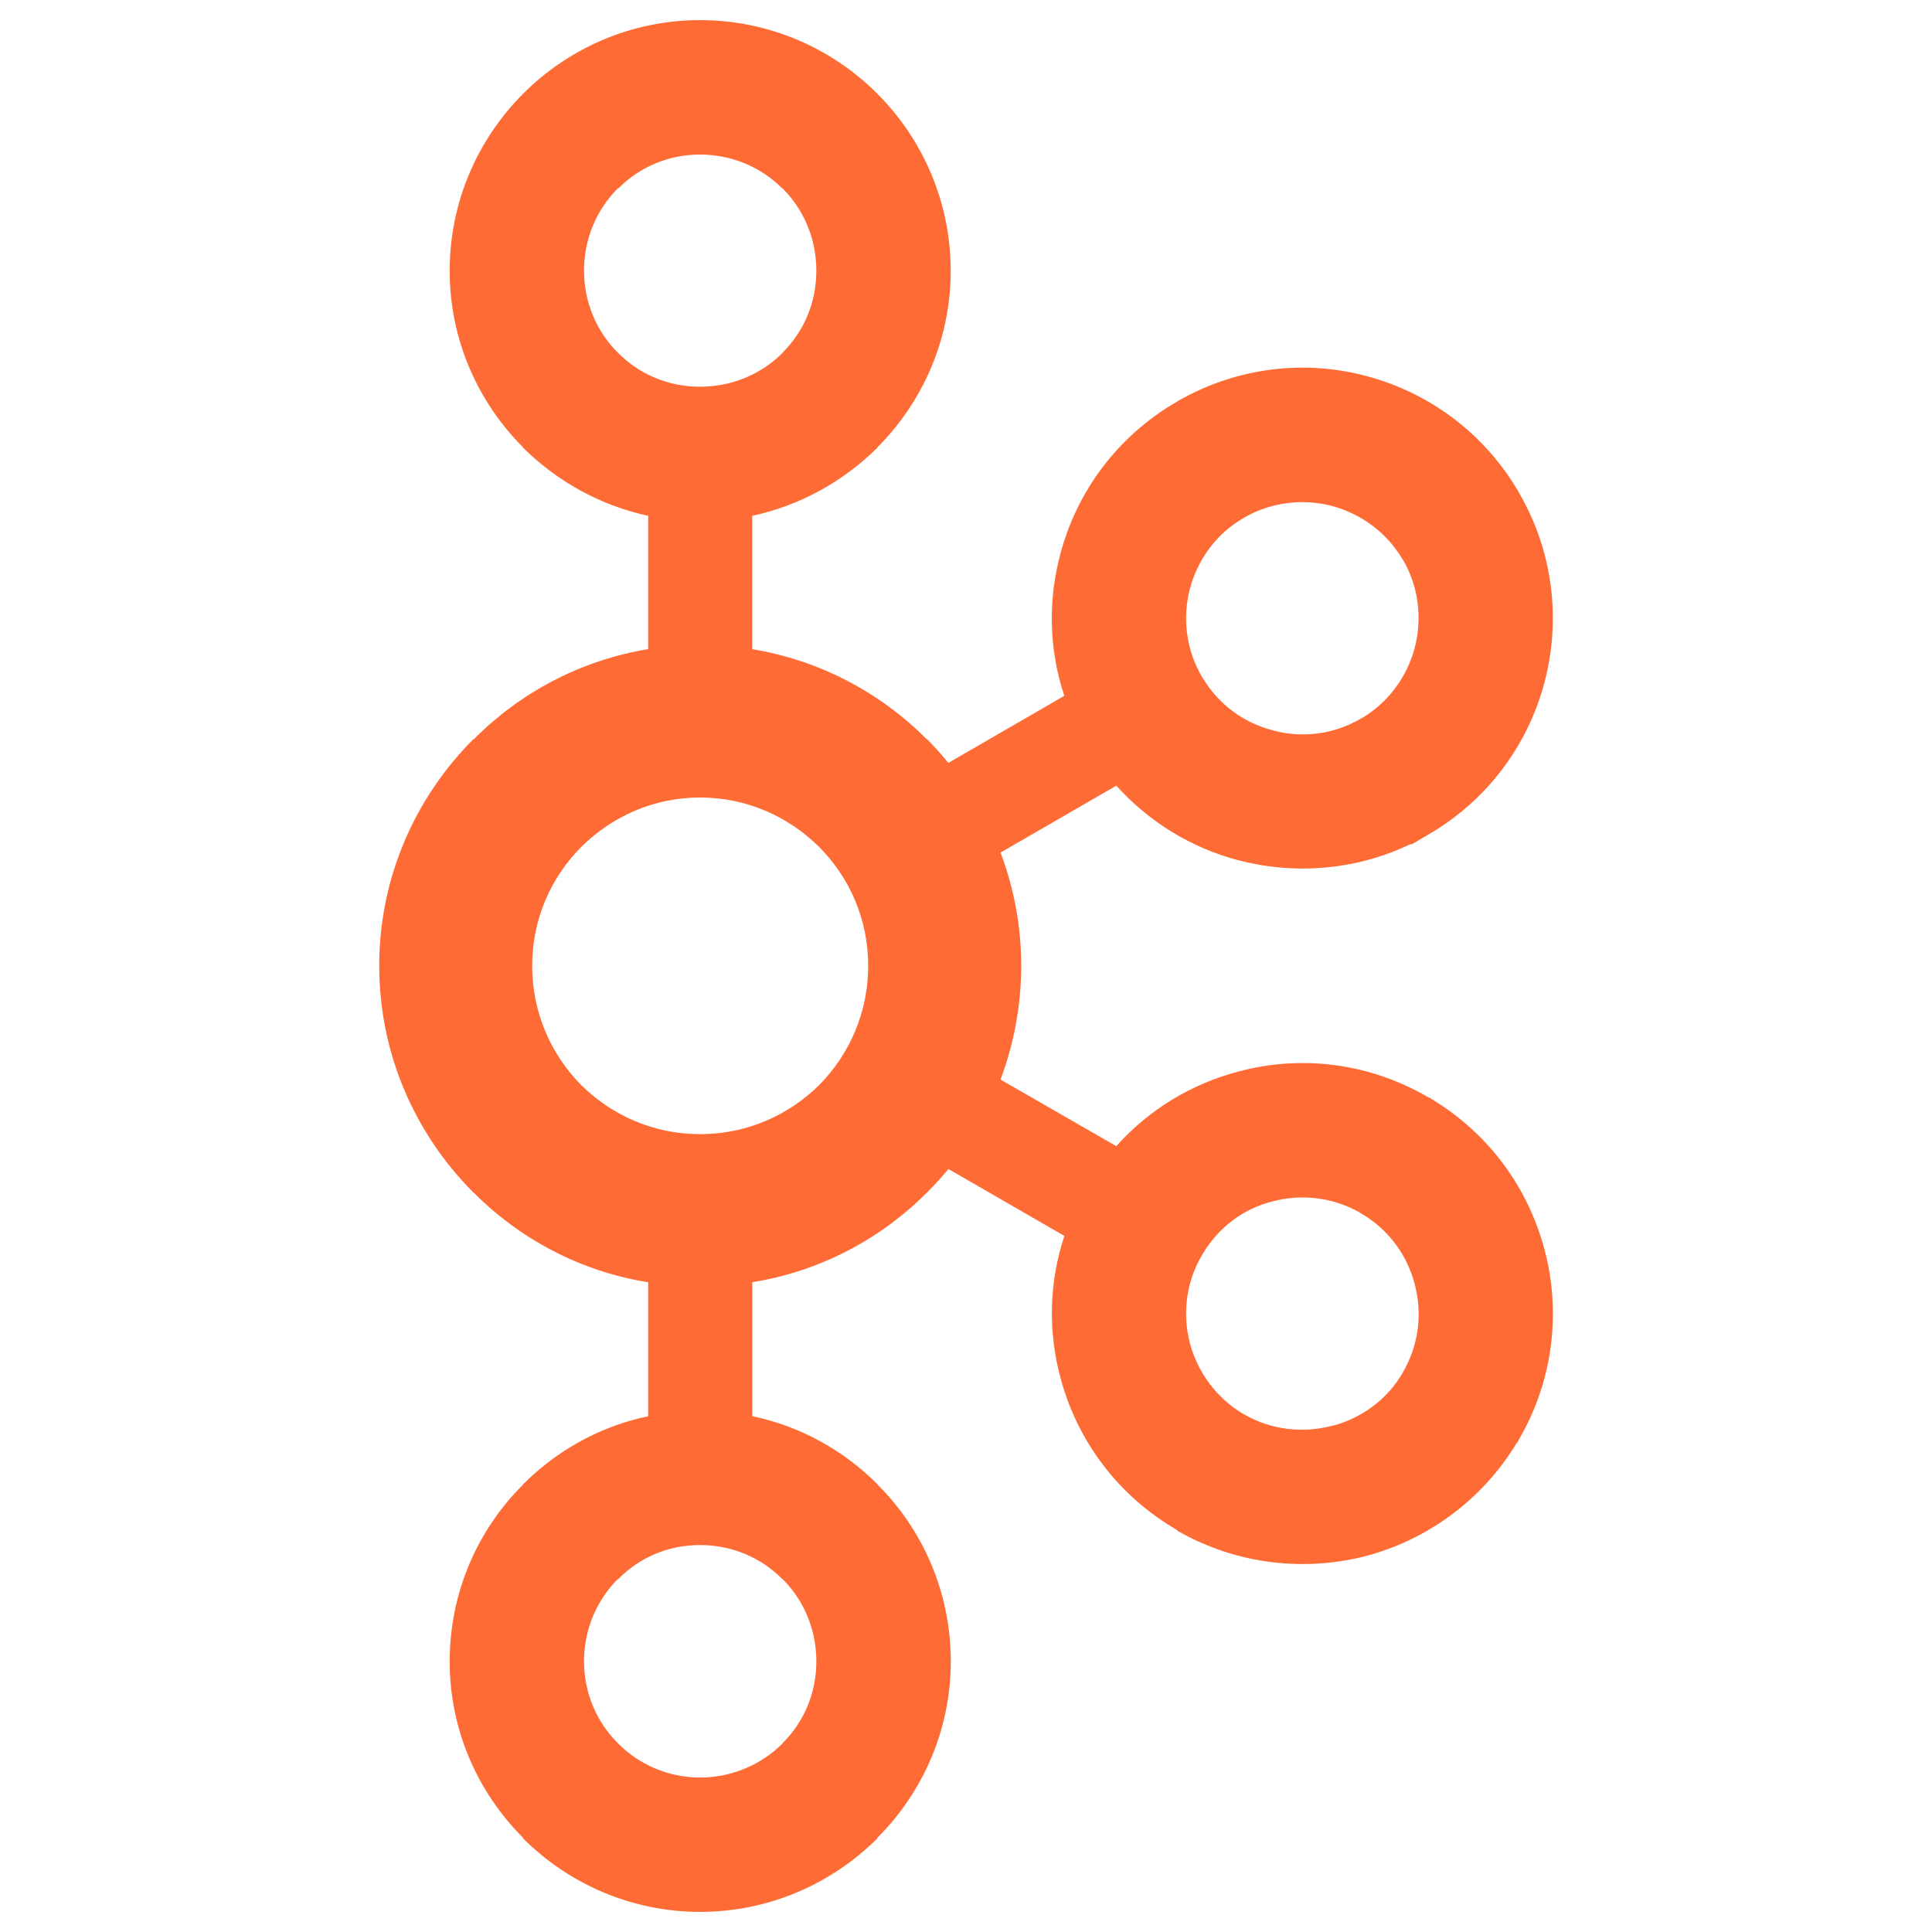
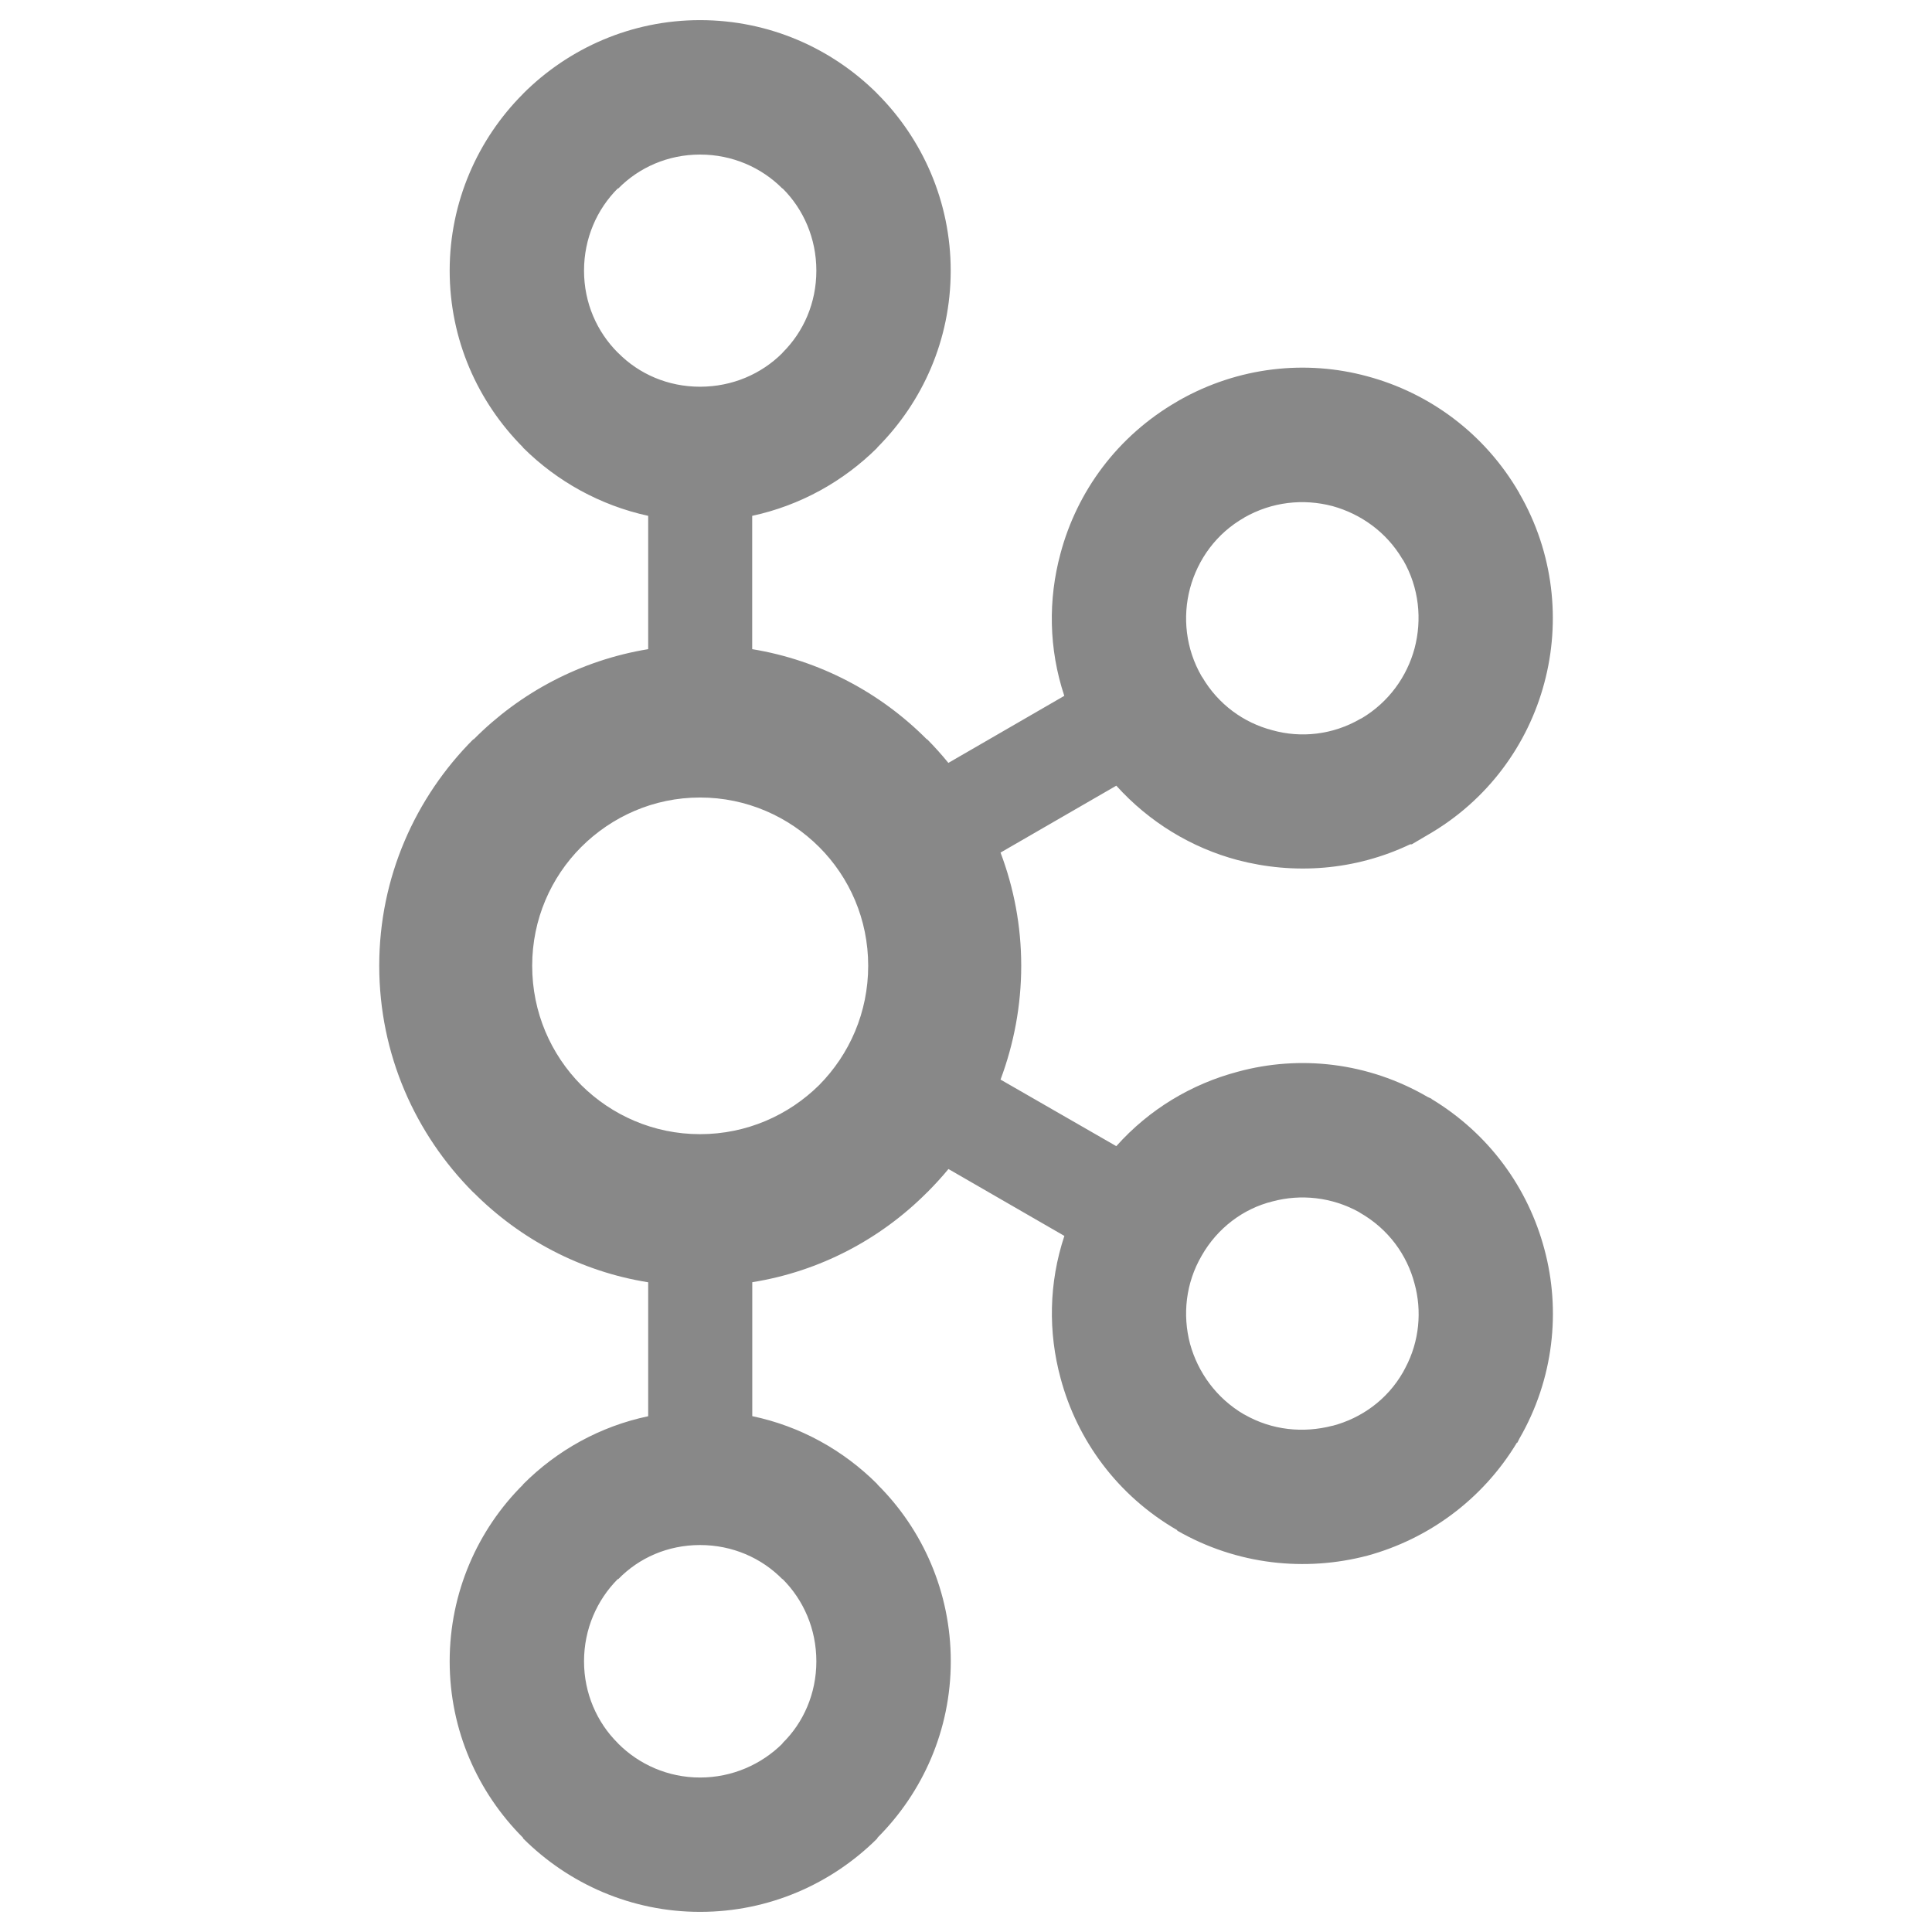
<svg xmlns="http://www.w3.org/2000/svg" fill="none" viewBox="0 0 24 24" id="Kafka-Icon--Streamline-Svg-Logos" height="24" width="24">
-   <path fill="#ff6b35" d="M9.718 2.341c-0.259 -0.26 -0.62 -0.421 -1.022 -0.421 -0.4 0 -0.759 0.161 -1.015 0.421h-0.007C7.415 2.6 7.255 2.961 7.255 3.362c0 0.402 0.161 0.76 0.419 1.018l0.007 0.006c0.256 0.259 0.615 0.418 1.015 0.418 0.402 0 0.763 -0.159 1.022 -0.418l0.004 -0.006c0.26 -0.258 0.419 -0.616 0.419 -1.018 0 -0.4 -0.159 -0.762 -0.419 -1.021h-0.004Zm-1.022 19.74c0.402 0 0.763 -0.164 1.022 -0.42l0.004 -0.008c0.26 -0.255 0.419 -0.617 0.419 -1.015 0 -0.402 -0.159 -0.762 -0.419 -1.022h-0.004c-0.259 -0.263 -0.62 -0.423 -1.022 -0.423 -0.4 0 -0.759 0.159 -1.015 0.423h-0.007c-0.258 0.26 -0.419 0.62 -0.419 1.022 0 0.397 0.161 0.759 0.419 1.015l0.007 0.008c0.256 0.256 0.615 0.42 1.015 0.42ZM16.553 17.712c0.357 -0.094 0.681 -0.323 0.878 -0.67l0.027 -0.051c0.175 -0.329 0.207 -0.708 0.114 -1.045 -0.094 -0.36 -0.327 -0.679 -0.673 -0.878l-0.02 -0.013c-0.337 -0.185 -0.721 -0.225 -1.074 -0.13 -0.359 0.089 -0.681 0.329 -0.877 0.673 -0.199 0.341 -0.24 0.734 -0.145 1.095 0.098 0.356 0.328 0.677 0.672 0.878h0.002c0.344 0.198 0.735 0.234 1.096 0.14ZM10.176 10.522c-0.379 -0.378 -0.901 -0.615 -1.48 -0.615 -0.577 0 -1.097 0.237 -1.476 0.615 -0.376 0.377 -0.609 0.898 -0.609 1.475 0 0.579 0.232 1.101 0.609 1.482 0.378 0.375 0.899 0.61 1.476 0.61 0.579 0 1.101 -0.235 1.48 -0.61 0.377 -0.381 0.609 -0.903 0.609 -1.482 0 -0.577 -0.232 -1.098 -0.609 -1.475Zm-0.832 -2.458c0.839 0.138 1.593 0.54 2.169 1.12h0.005c0.091 0.092 0.181 0.192 0.263 0.293l1.44 -0.833c-0.194 -0.585 -0.202 -1.196 -0.047 -1.769 0.205 -0.768 0.703 -1.456 1.449 -1.887l0.025 -0.015c0.738 -0.418 1.577 -0.505 2.335 -0.299 0.767 0.205 1.459 0.705 1.89 1.451v0.002c0.429 0.741 0.516 1.592 0.311 2.357 -0.204 0.767 -0.704 1.46 -1.449 1.888l-0.197 0.116h-0.02c-0.69 0.329 -1.448 0.379 -2.144 0.196 -0.572 -0.152 -1.097 -0.47 -1.507 -0.924l-1.438 0.831c0.165 0.437 0.257 0.909 0.257 1.406 0 0.495 -0.092 0.973 -0.257 1.414l1.438 0.827c0.411 -0.46 0.935 -0.772 1.507 -0.924 0.767 -0.21 1.618 -0.12 2.361 0.313l0.048 0.022v0.003c0.718 0.434 1.2 1.107 1.402 1.866 0.205 0.76 0.118 1.612 -0.311 2.354l-0.026 0.052 -0.003 -0.005c-0.431 0.716 -1.109 1.201 -1.859 1.406 -0.769 0.202 -1.619 0.116 -2.362 -0.311v-0.006c-0.746 -0.431 -1.244 -1.121 -1.449 -1.887 -0.155 -0.571 -0.147 -1.183 0.047 -1.768l-1.44 -0.831c-0.083 0.101 -0.172 0.197 -0.263 0.289l-0.005 0.004c-0.576 0.578 -1.33 0.979 -2.169 1.113v1.664c0.598 0.125 1.133 0.424 1.553 0.844l0.002 0.005c0.563 0.559 0.911 1.339 0.911 2.196 0 0.854 -0.348 1.629 -0.911 2.192l-0.002 0.009C10.331 23.402 9.553 23.75 8.696 23.75c-0.853 0 -1.631 -0.348 -2.196 -0.911h-0.002v-0.009c-0.563 -0.563 -0.912 -1.337 -0.912 -2.192 0 -0.857 0.349 -1.637 0.912 -2.196v-0.005h0.002c0.419 -0.42 0.955 -0.719 1.552 -0.844v-1.664c-0.839 -0.134 -1.592 -0.536 -2.167 -1.113l-0.006 -0.004c-0.719 -0.722 -1.168 -1.714 -1.168 -2.816 0 -1.098 0.449 -2.091 1.168 -2.812h0.006c0.575 -0.58 1.327 -0.982 2.167 -1.12v-1.656c-0.596 -0.13 -1.132 -0.428 -1.552 -0.845h-0.002v-0.005c-0.563 -0.565 -0.912 -1.339 -0.912 -2.196 0 -0.853 0.349 -1.634 0.912 -2.197l0.002 -0.003C7.065 0.598 7.843 0.25 8.696 0.25c0.857 0 1.635 0.348 2.201 0.912v0.003h0.002c0.563 0.563 0.911 1.344 0.911 2.197 0 0.857 -0.348 1.631 -0.911 2.196l-0.002 0.005c-0.42 0.417 -0.955 0.716 -1.553 0.845v1.656ZM17.431 6.96l-0.012 -0.018c-0.199 -0.335 -0.516 -0.558 -0.866 -0.655 -0.361 -0.095 -0.751 -0.055 -1.098 0.143h0.002c-0.346 0.196 -0.577 0.518 -0.674 0.878 -0.095 0.357 -0.054 0.752 0.145 1.095l0.007 0.009c0.199 0.339 0.516 0.567 0.87 0.659 0.356 0.1 0.752 0.058 1.094 -0.141l0.019 -0.009c0.336 -0.201 0.56 -0.518 0.654 -0.866 0.095 -0.359 0.057 -0.752 -0.14 -1.095Z" stroke-width="0.25" />
+   <path fill="#888888" d="M9.718 2.341c-0.259 -0.26 -0.62 -0.421 -1.022 -0.421 -0.4 0 -0.759 0.161 -1.015 0.421h-0.007C7.415 2.6 7.255 2.961 7.255 3.362c0 0.402 0.161 0.76 0.419 1.018l0.007 0.006c0.256 0.259 0.615 0.418 1.015 0.418 0.402 0 0.763 -0.159 1.022 -0.418l0.004 -0.006c0.26 -0.258 0.419 -0.616 0.419 -1.018 0 -0.4 -0.159 -0.762 -0.419 -1.021h-0.004Zm-1.022 19.74c0.402 0 0.763 -0.164 1.022 -0.42l0.004 -0.008c0.26 -0.255 0.419 -0.617 0.419 -1.015 0 -0.402 -0.159 -0.762 -0.419 -1.022h-0.004c-0.259 -0.263 -0.62 -0.423 -1.022 -0.423 -0.4 0 -0.759 0.159 -1.015 0.423h-0.007c-0.258 0.26 -0.419 0.62 -0.419 1.022 0 0.397 0.161 0.759 0.419 1.015l0.007 0.008c0.256 0.256 0.615 0.42 1.015 0.42ZM16.553 17.712c0.357 -0.094 0.681 -0.323 0.878 -0.67l0.027 -0.051c0.175 -0.329 0.207 -0.708 0.114 -1.045 -0.094 -0.36 -0.327 -0.679 -0.673 -0.878l-0.02 -0.013c-0.337 -0.185 -0.721 -0.225 -1.074 -0.13 -0.359 0.089 -0.681 0.329 -0.877 0.673 -0.199 0.341 -0.24 0.734 -0.145 1.095 0.098 0.356 0.328 0.677 0.672 0.878h0.002c0.344 0.198 0.735 0.234 1.096 0.14ZM10.176 10.522c-0.379 -0.378 -0.901 -0.615 -1.48 -0.615 -0.577 0 -1.097 0.237 -1.476 0.615 -0.376 0.377 -0.609 0.898 -0.609 1.475 0 0.579 0.232 1.101 0.609 1.482 0.378 0.375 0.899 0.61 1.476 0.61 0.579 0 1.101 -0.235 1.48 -0.61 0.377 -0.381 0.609 -0.903 0.609 -1.482 0 -0.577 -0.232 -1.098 -0.609 -1.475Zm-0.832 -2.458c0.839 0.138 1.593 0.54 2.169 1.12h0.005c0.091 0.092 0.181 0.192 0.263 0.293l1.44 -0.833c-0.194 -0.585 -0.202 -1.196 -0.047 -1.769 0.205 -0.768 0.703 -1.456 1.449 -1.887l0.025 -0.015c0.738 -0.418 1.577 -0.505 2.335 -0.299 0.767 0.205 1.459 0.705 1.89 1.451v0.002c0.429 0.741 0.516 1.592 0.311 2.357 -0.204 0.767 -0.704 1.46 -1.449 1.888l-0.197 0.116h-0.02c-0.69 0.329 -1.448 0.379 -2.144 0.196 -0.572 -0.152 -1.097 -0.47 -1.507 -0.924l-1.438 0.831c0.165 0.437 0.257 0.909 0.257 1.406 0 0.495 -0.092 0.973 -0.257 1.414l1.438 0.827c0.411 -0.46 0.935 -0.772 1.507 -0.924 0.767 -0.21 1.618 -0.12 2.361 0.313l0.048 0.022v0.003c0.718 0.434 1.2 1.107 1.402 1.866 0.205 0.76 0.118 1.612 -0.311 2.354l-0.026 0.052 -0.003 -0.005c-0.431 0.716 -1.109 1.201 -1.859 1.406 -0.769 0.202 -1.619 0.116 -2.362 -0.311v-0.006c-0.746 -0.431 -1.244 -1.121 -1.449 -1.887 -0.155 -0.571 -0.147 -1.183 0.047 -1.768l-1.44 -0.831c-0.083 0.101 -0.172 0.197 -0.263 0.289l-0.005 0.004c-0.576 0.578 -1.33 0.979 -2.169 1.113v1.664c0.598 0.125 1.133 0.424 1.553 0.844l0.002 0.005c0.563 0.559 0.911 1.339 0.911 2.196 0 0.854 -0.348 1.629 -0.911 2.192l-0.002 0.009C10.331 23.402 9.553 23.75 8.696 23.75c-0.853 0 -1.631 -0.348 -2.196 -0.911h-0.002v-0.009c-0.563 -0.563 -0.912 -1.337 -0.912 -2.192 0 -0.857 0.349 -1.637 0.912 -2.196v-0.005h0.002c0.419 -0.42 0.955 -0.719 1.552 -0.844v-1.664c-0.839 -0.134 -1.592 -0.536 -2.167 -1.113l-0.006 -0.004c-0.719 -0.722 -1.168 -1.714 -1.168 -2.816 0 -1.098 0.449 -2.091 1.168 -2.812h0.006c0.575 -0.58 1.327 -0.982 2.167 -1.12v-1.656c-0.596 -0.13 -1.132 -0.428 -1.552 -0.845h-0.002v-0.005c-0.563 -0.565 -0.912 -1.339 -0.912 -2.196 0 -0.853 0.349 -1.634 0.912 -2.197l0.002 -0.003C7.065 0.598 7.843 0.25 8.696 0.25c0.857 0 1.635 0.348 2.201 0.912v0.003h0.002c0.563 0.563 0.911 1.344 0.911 2.197 0 0.857 -0.348 1.631 -0.911 2.196l-0.002 0.005c-0.42 0.417 -0.955 0.716 -1.553 0.845v1.656ZM17.431 6.96l-0.012 -0.018c-0.199 -0.335 -0.516 -0.558 -0.866 -0.655 -0.361 -0.095 -0.751 -0.055 -1.098 0.143h0.002c-0.346 0.196 -0.577 0.518 -0.674 0.878 -0.095 0.357 -0.054 0.752 0.145 1.095l0.007 0.009c0.199 0.339 0.516 0.567 0.87 0.659 0.356 0.1 0.752 0.058 1.094 -0.141l0.019 -0.009c0.336 -0.201 0.56 -0.518 0.654 -0.866 0.095 -0.359 0.057 -0.752 -0.14 -1.095Z" stroke-width="0.25" />
</svg>
